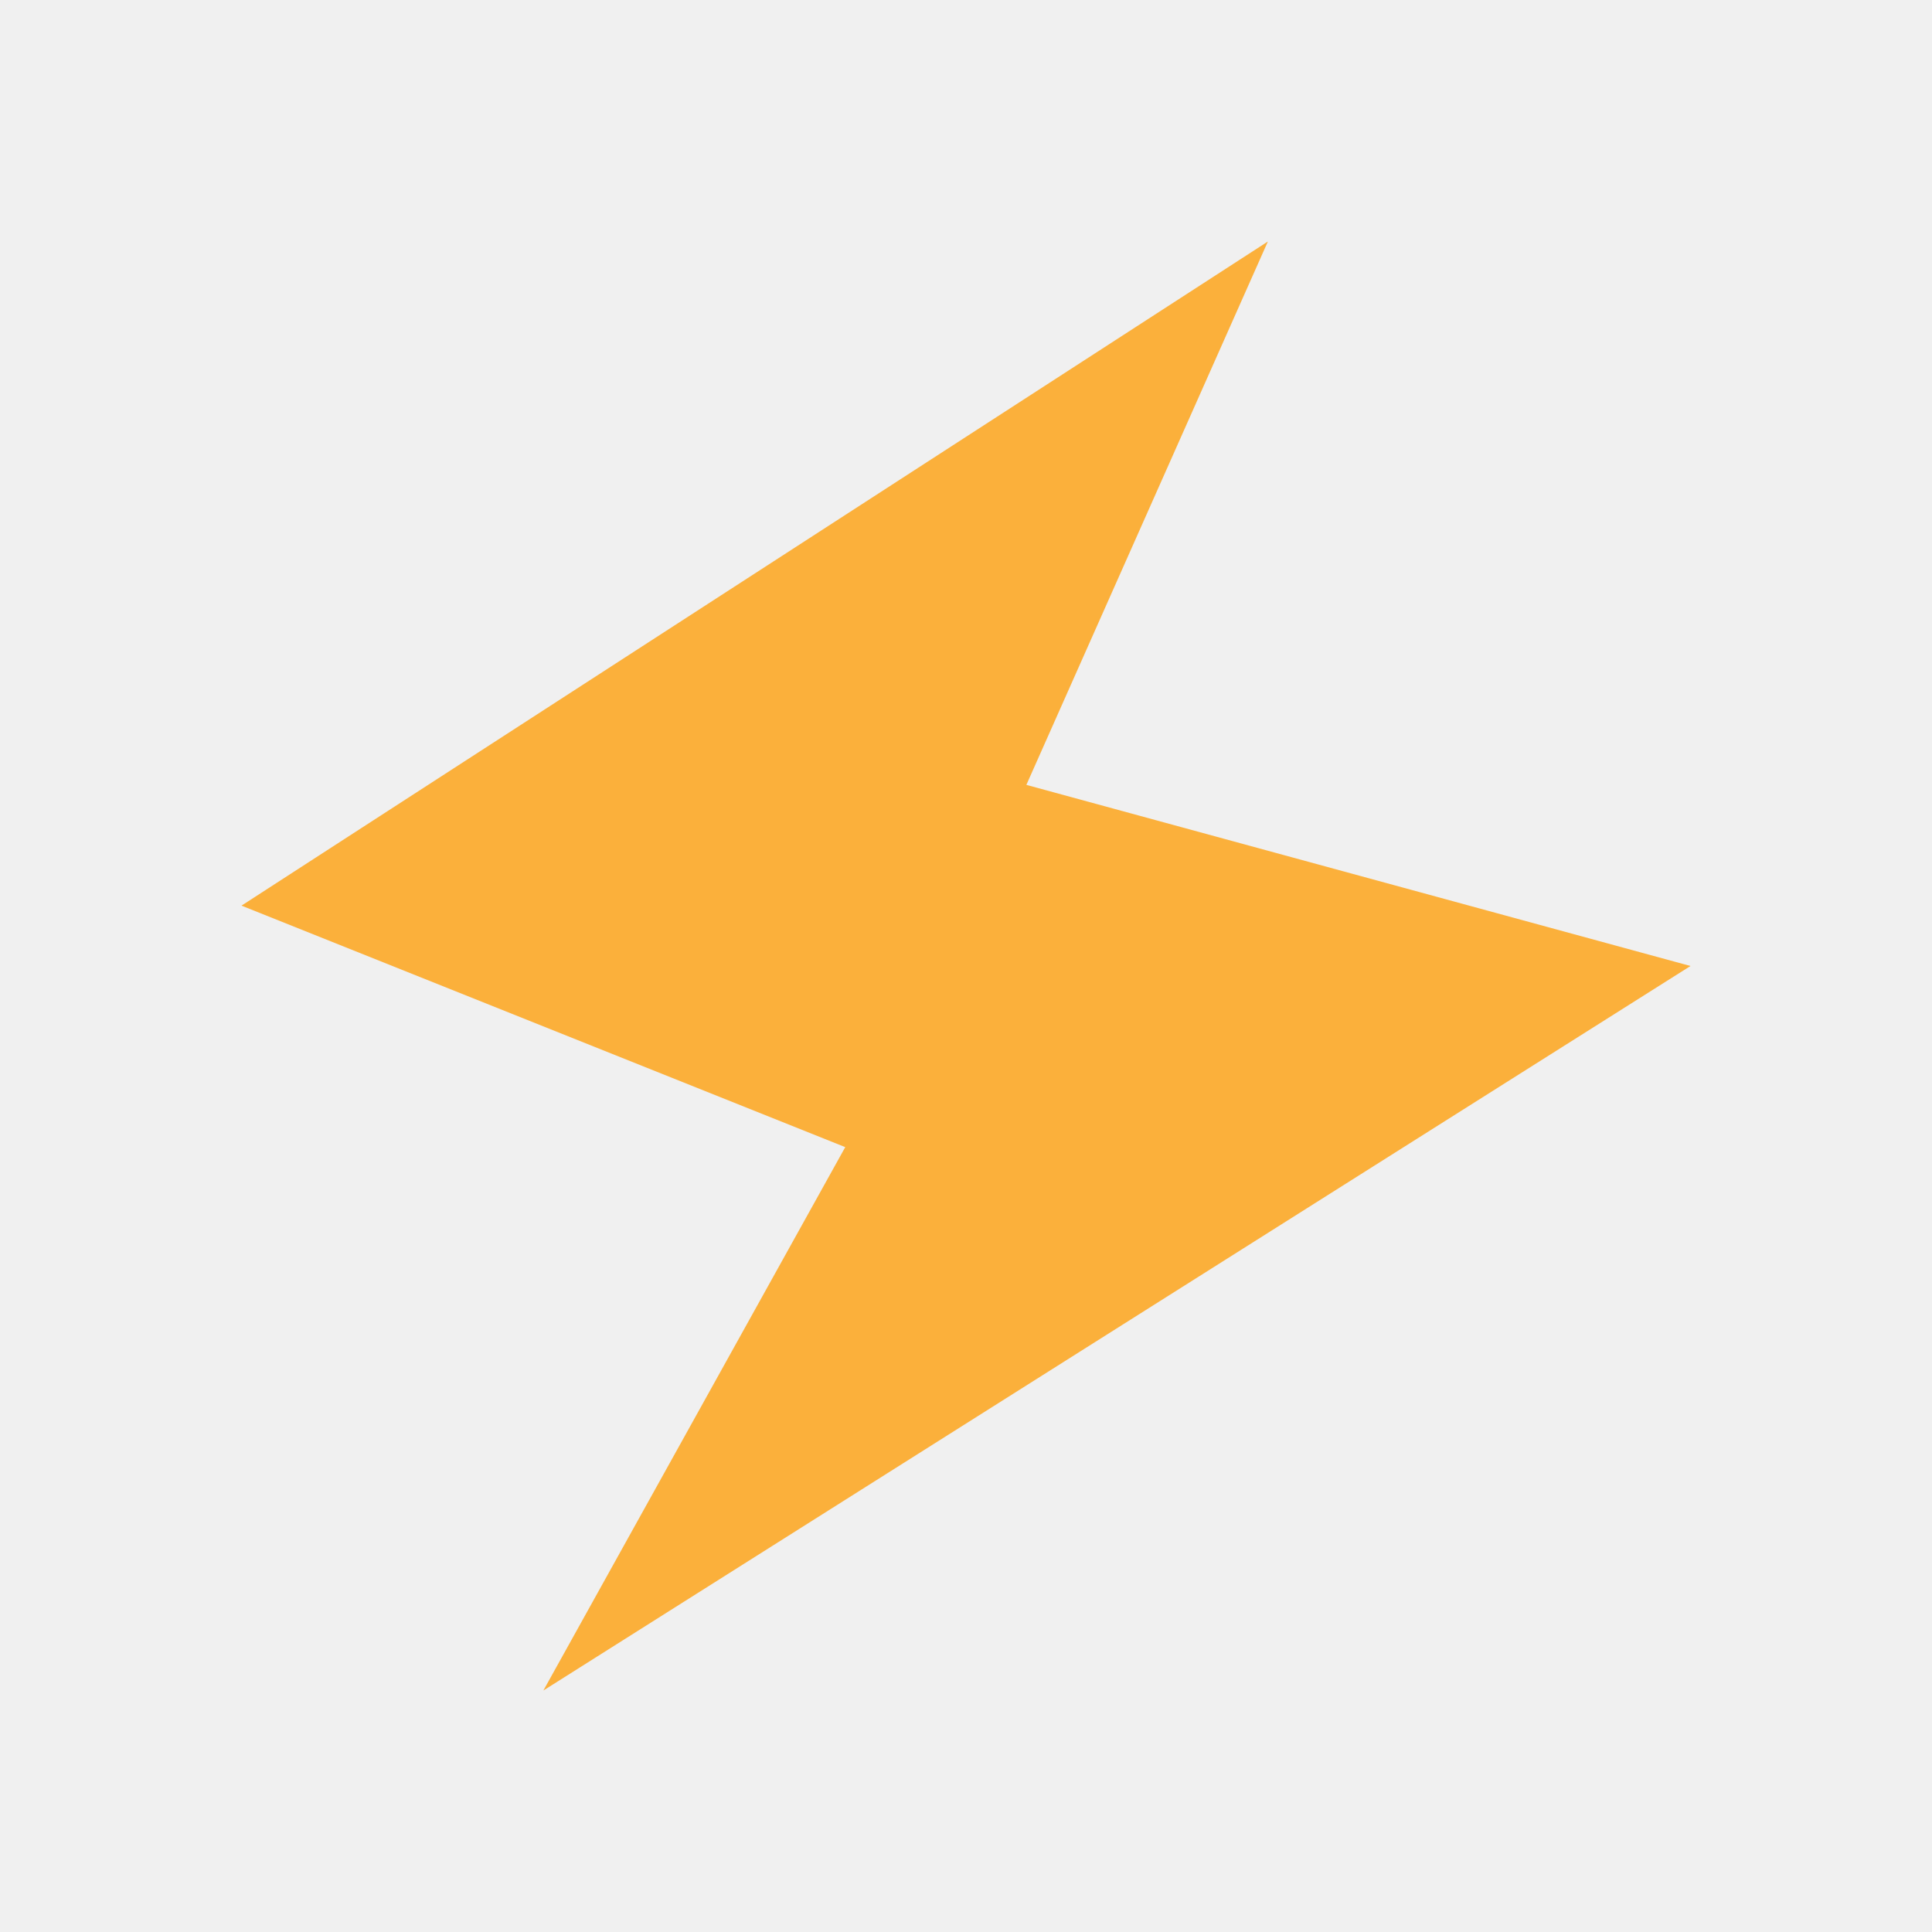
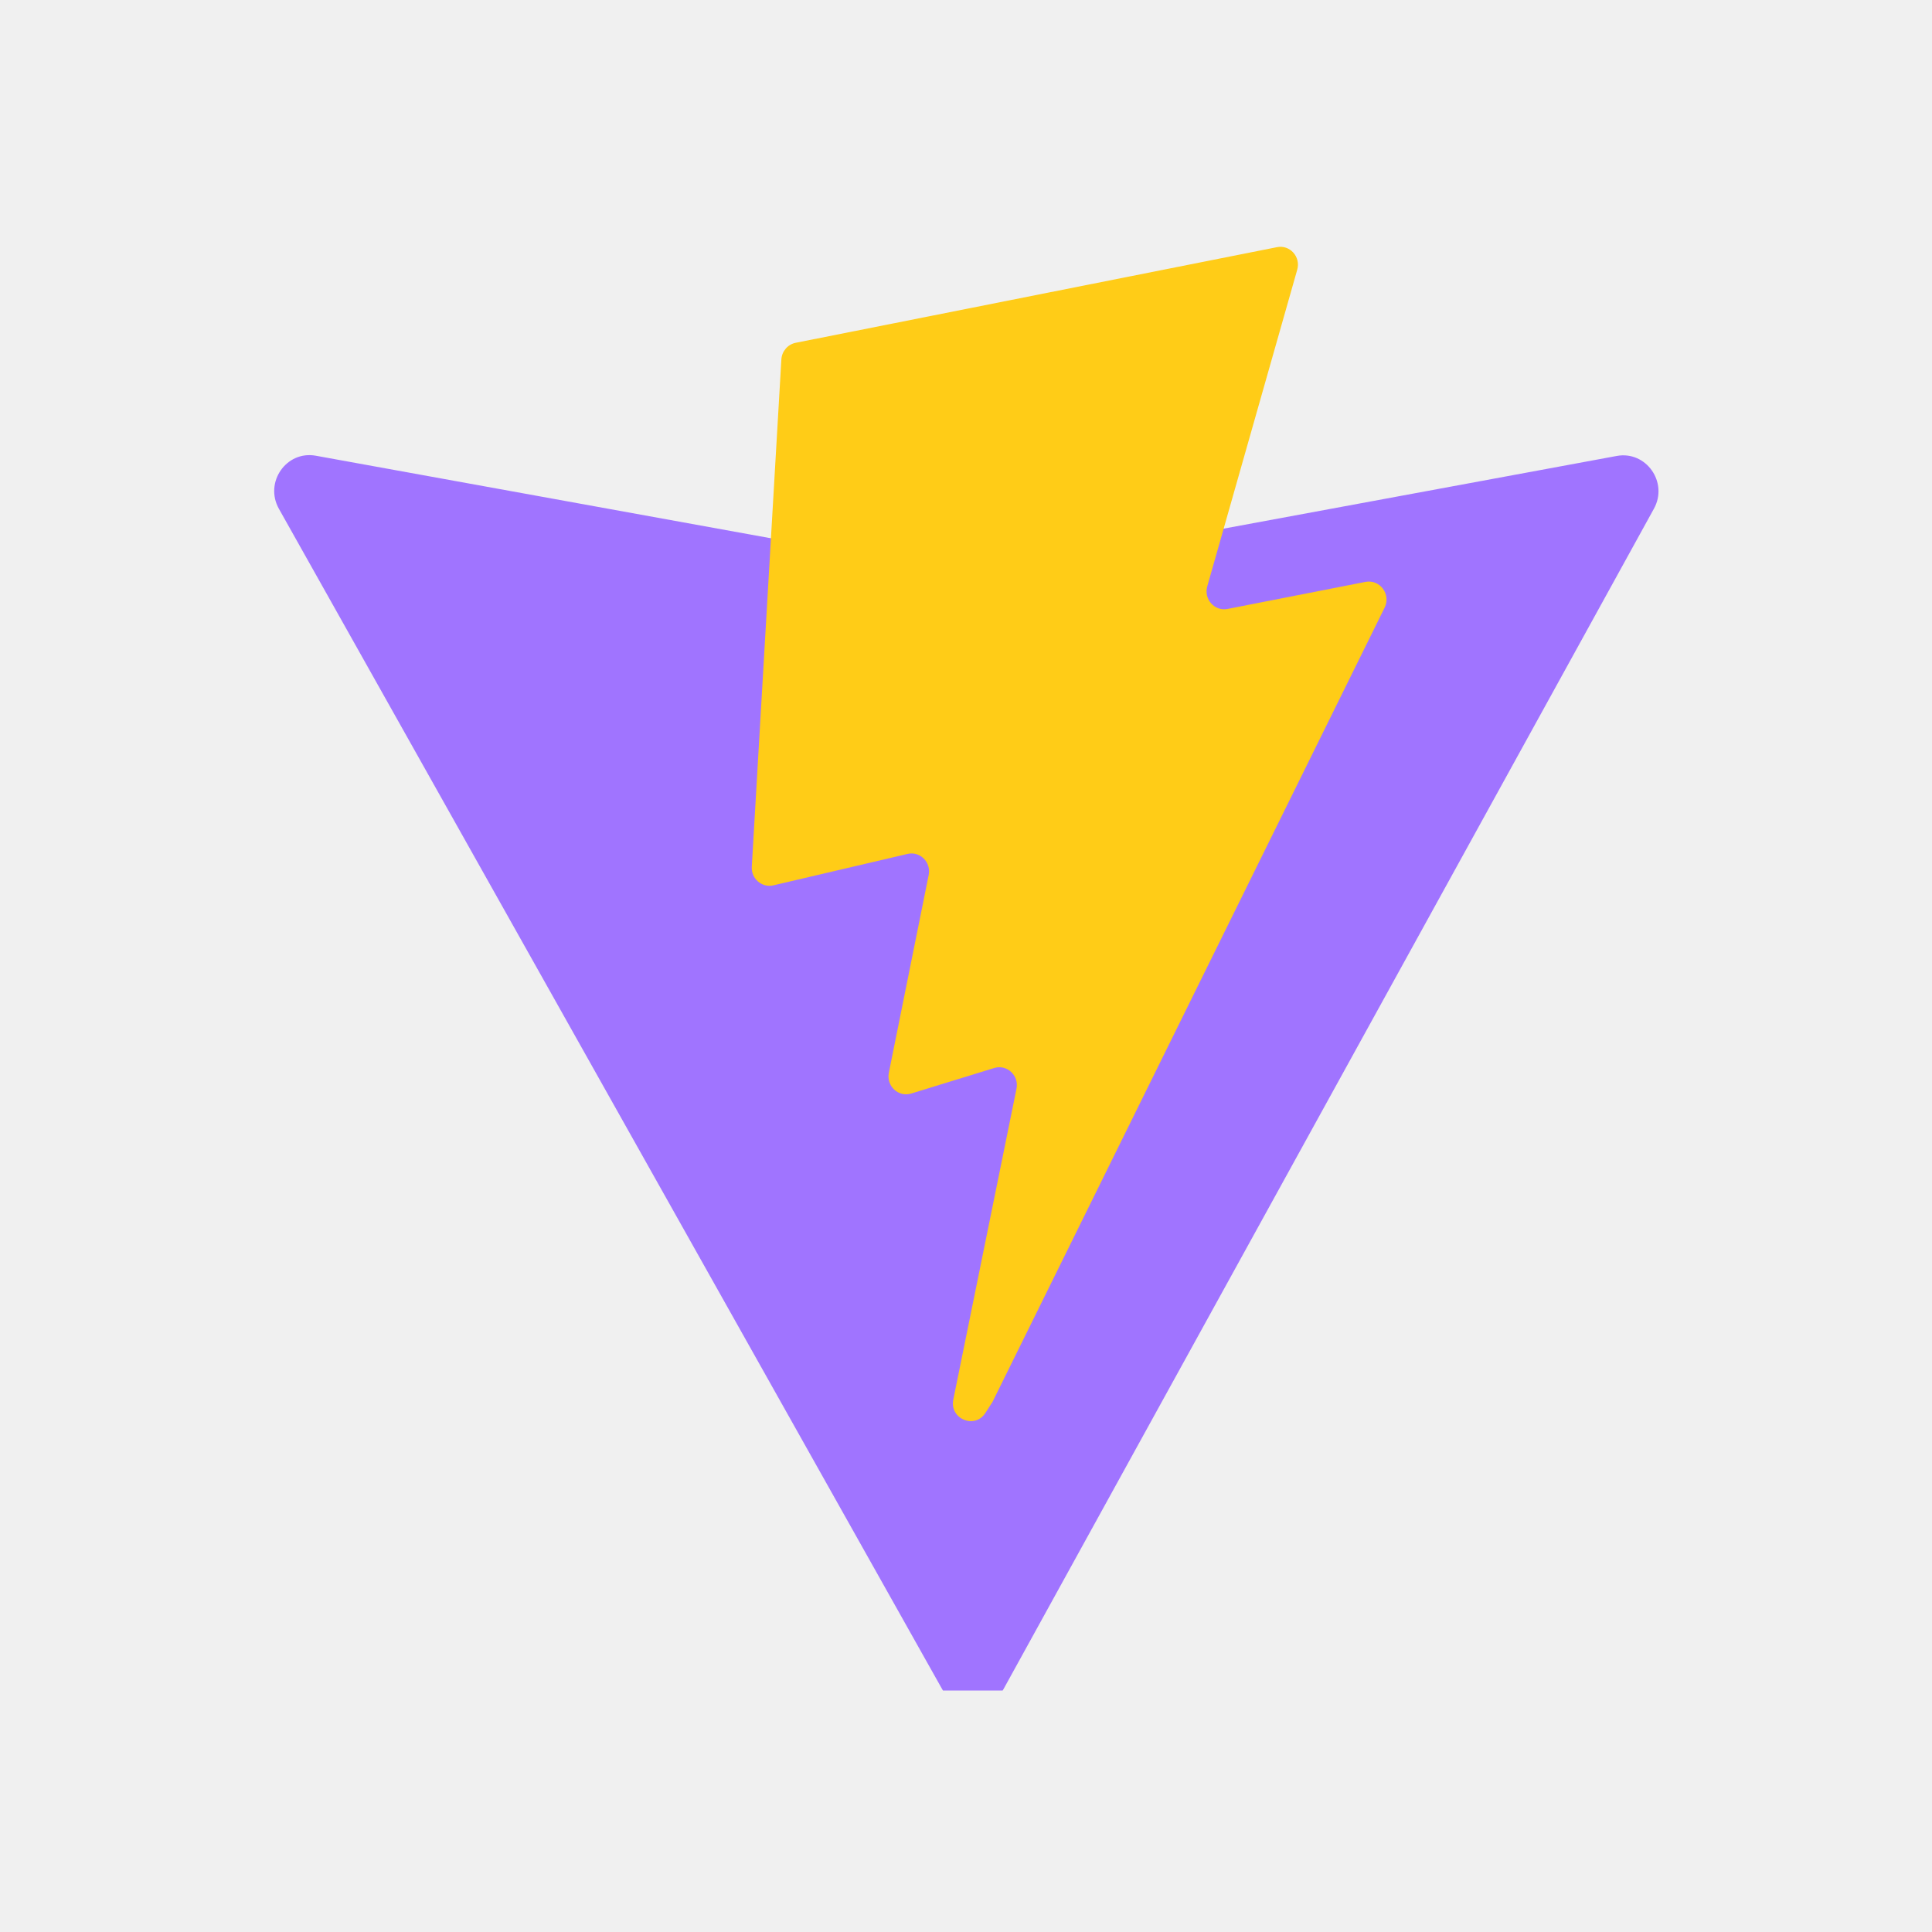
- <svg xmlns="http://www.w3.org/2000/svg" id="Calque_1" data-name="Calque 1" viewBox="0 0 16 16">
+ <svg xmlns="http://www.w3.org/2000/svg" width="16" height="16" viewBox="0 0 16 16" fill="none">
+   <g clip-path="url(#clip0)">
+     <path d="M13.697 4.213L8.312 13.986C8.2 14.188 7.915 14.189 7.802 13.988L2.31 4.214C2.187 3.995 2.371 3.73 2.615 3.774L8.007 4.752C8.041 4.759 8.076 4.759 8.111 4.752L13.389 3.776C13.632 3.731 13.818 3.994 13.697 4.213Z" fill="#A074FF" />
+     <path d="M10.575 2.047L6.589 2.839C6.524 2.852 6.475 2.909 6.471 2.976L6.226 7.178C6.22 7.277 6.31 7.354 6.405 7.332L7.515 7.072C7.619 7.047 7.712 7.14 7.691 7.246L7.361 8.884C7.339 8.995 7.441 9.089 7.547 9.056L8.233 8.845C8.339 8.812 8.441 8.907 8.418 9.017L7.895 11.59C7.862 11.751 8.073 11.839 8.161 11.701L8.22 11.609L11.467 5.032C11.521 4.922 11.428 4.796 11.308 4.819L10.166 5.043C10.059 5.064 9.968 4.963 9.998 4.856L10.743 2.234C10.774 2.127 10.682 2.025 10.575 2.047Z" fill="#FFCC17" />
+   </g>
  <defs>
-     <style>.cls-1{fill:#fbb03b;}</style>
+     <clipPath id="clip0">
+       <rect width="12" height="12" fill="white" transform="translate(2 2)" />
+     </clipPath>
  </defs>
-   <polygon class="cls-1" points="10.5 2 2 7.5 7 9.5 4.5 14 14 8 8.5 6.5 10.5 2" />
</svg>
